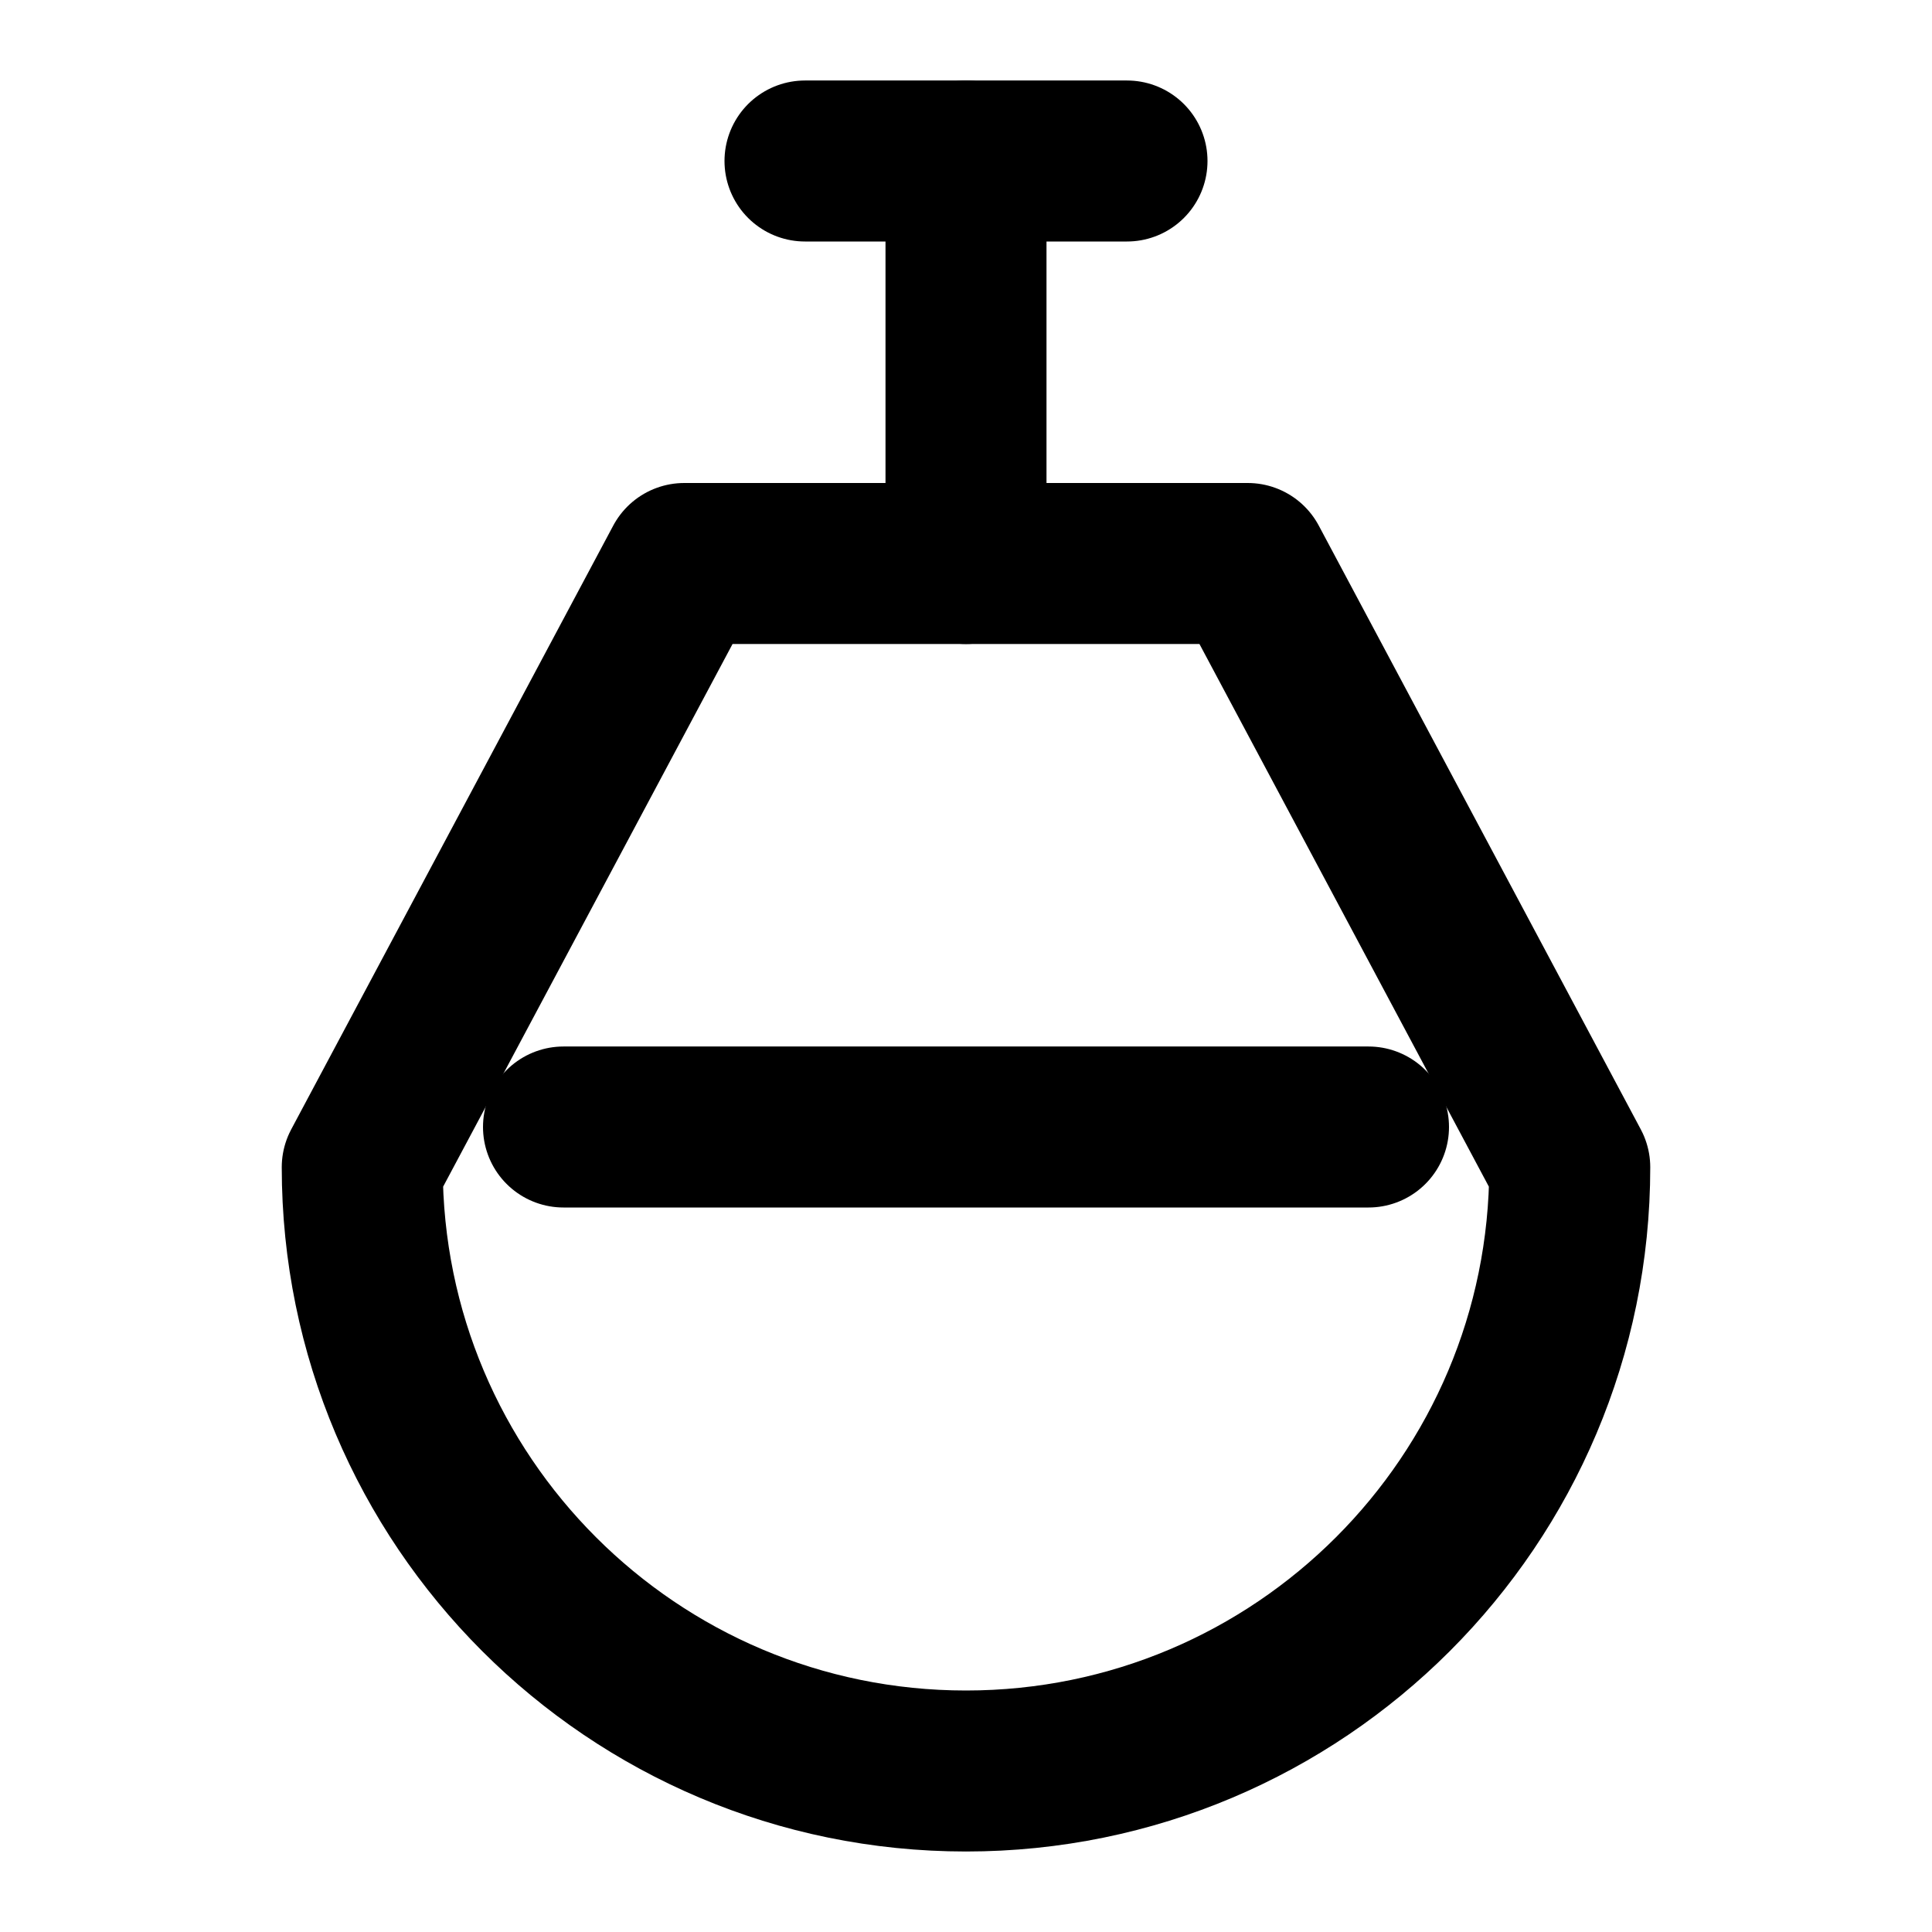
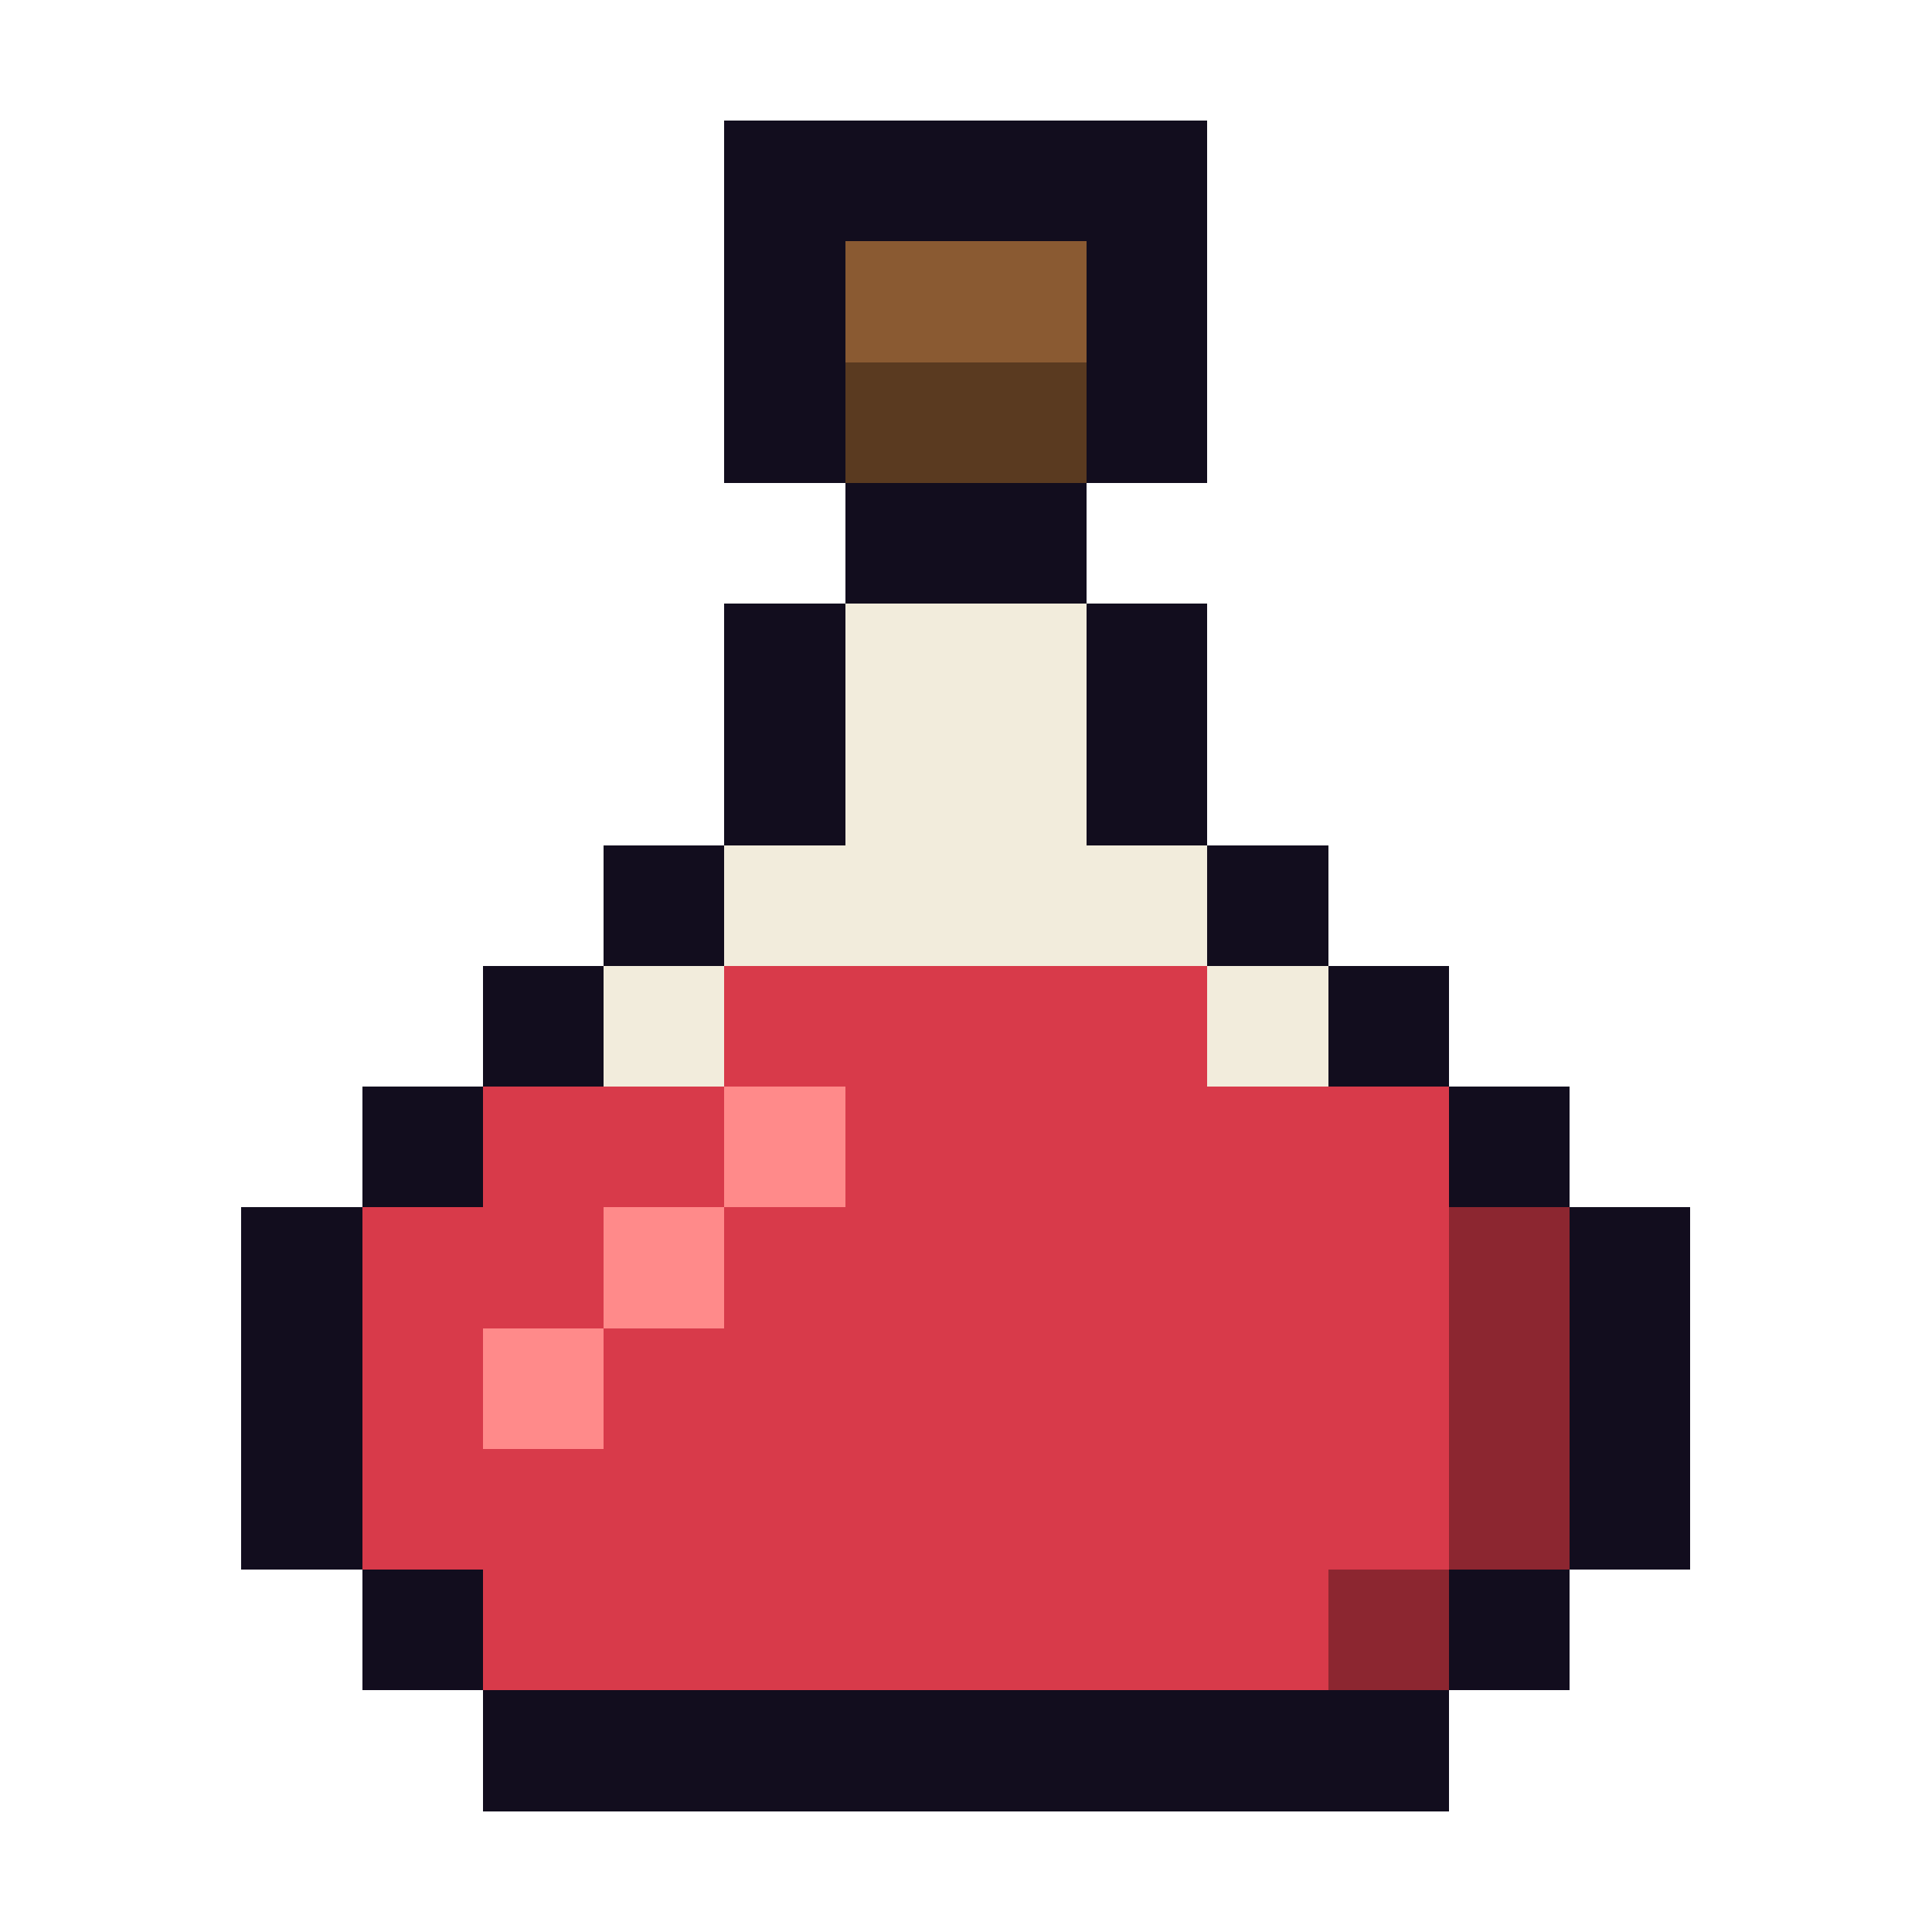
- <svg xmlns="http://www.w3.org/2000/svg" width="24" height="24" viewBox="0 0 24 24" fill="none" stroke="currentColor" stroke-width="2" stroke-linecap="round" stroke-linejoin="round">
-   <path d="M10 2h4" />
-   <path d="M12 2v5" />
-   <path d="M8.5 7h7l4 7.5a6 6 0 1 1-15 0L8.5 7Z" />
-   <path d="M7 14h10" />
+ <svg xmlns="http://www.w3.org/2000/svg" viewBox="0 0 16 16" width="64" height="64" shape-rendering="crispEdges">
+   <rect x="6" y="1" width="4" height="1" fill="#120d1e" />
+   <rect x="6" y="2" width="1" height="1" fill="#120d1e" />
+   <rect x="7" y="2" width="2" height="1" fill="#8a5a32" />
+   <rect x="9" y="2" width="1" height="1" fill="#120d1e" />
+   <rect x="6" y="3" width="1" height="1" fill="#120d1e" />
+   <rect x="7" y="3" width="2" height="1" fill="#5a3a20" />
+   <rect x="9" y="3" width="1" height="1" fill="#120d1e" />
+   <rect x="7" y="4" width="2" height="1" fill="#120d1e" />
+   <rect x="6" y="5" width="1" height="1" fill="#120d1e" />
+   <rect x="7" y="5" width="2" height="1" fill="#f2ecdc" />
+   <rect x="9" y="5" width="1" height="1" fill="#120d1e" />
+   <rect x="6" y="6" width="1" height="1" fill="#120d1e" />
+   <rect x="7" y="6" width="2" height="1" fill="#f2ecdc" />
+   <rect x="9" y="6" width="1" height="1" fill="#120d1e" />
+   <rect x="5" y="7" width="1" height="1" fill="#120d1e" />
+   <rect x="6" y="7" width="4" height="1" fill="#f2ecdc" />
+   <rect x="10" y="7" width="1" height="1" fill="#120d1e" />
+   <rect x="4" y="8" width="1" height="1" fill="#120d1e" />
+   <rect x="5" y="8" width="1" height="1" fill="#f2ecdc" />
+   <rect x="6" y="8" width="4" height="1" fill="#d83a4a" />
+   <rect x="10" y="8" width="1" height="1" fill="#f2ecdc" />
+   <rect x="11" y="8" width="1" height="1" fill="#120d1e" />
+   <rect x="3" y="9" width="1" height="1" fill="#120d1e" />
+   <rect x="4" y="9" width="2" height="1" fill="#d83a4a" />
+   <rect x="6" y="9" width="1" height="1" fill="#ff8a8a" />
+   <rect x="7" y="9" width="5" height="1" fill="#d83a4a" />
+   <rect x="12" y="9" width="1" height="1" fill="#120d1e" />
+   <rect x="2" y="10" width="1" height="1" fill="#120d1e" />
+   <rect x="3" y="10" width="2" height="1" fill="#d83a4a" />
+   <rect x="5" y="10" width="1" height="1" fill="#ff8a8a" />
+   <rect x="6" y="10" width="6" height="1" fill="#d83a4a" />
+   <rect x="12" y="10" width="1" height="1" fill="#8c2630" />
+   <rect x="13" y="10" width="1" height="1" fill="#120d1e" />
+   <rect x="2" y="11" width="1" height="1" fill="#120d1e" />
+   <rect x="3" y="11" width="1" height="1" fill="#d83a4a" />
+   <rect x="4" y="11" width="1" height="1" fill="#ff8a8a" />
+   <rect x="5" y="11" width="7" height="1" fill="#d83a4a" />
+   <rect x="12" y="11" width="1" height="1" fill="#8c2630" />
+   <rect x="13" y="11" width="1" height="1" fill="#120d1e" />
+   <rect x="2" y="12" width="1" height="1" fill="#120d1e" />
+   <rect x="3" y="12" width="9" height="1" fill="#d83a4a" />
+   <rect x="12" y="12" width="1" height="1" fill="#8c2630" />
+   <rect x="13" y="12" width="1" height="1" fill="#120d1e" />
+   <rect x="3" y="13" width="1" height="1" fill="#120d1e" />
+   <rect x="4" y="13" width="7" height="1" fill="#d83a4a" />
+   <rect x="11" y="13" width="1" height="1" fill="#8c2630" />
+   <rect x="12" y="13" width="1" height="1" fill="#120d1e" />
+   <rect x="4" y="14" width="8" height="1" fill="#120d1e" />
</svg>
